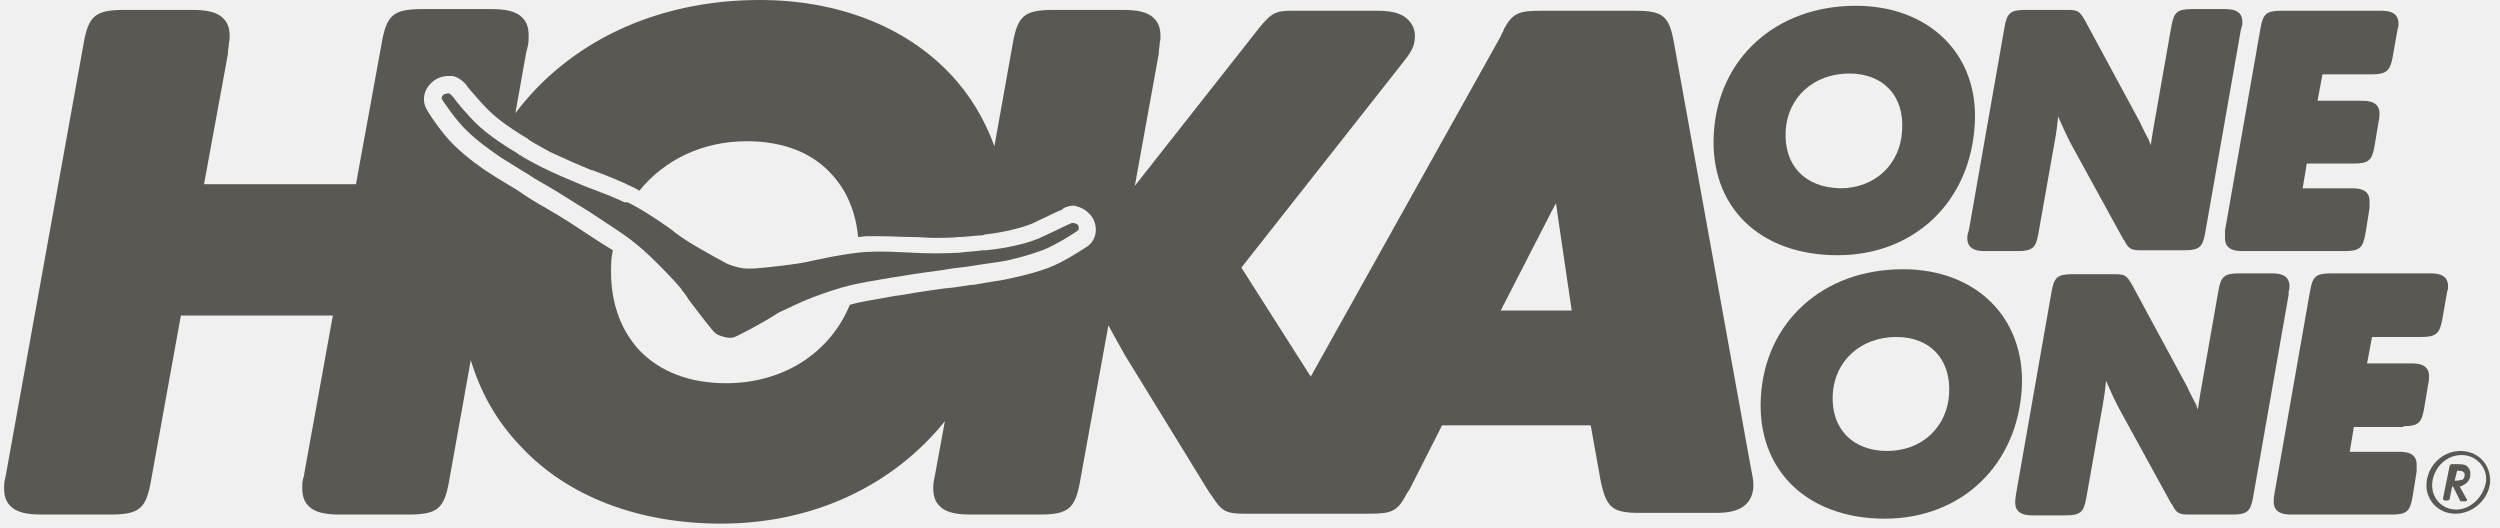
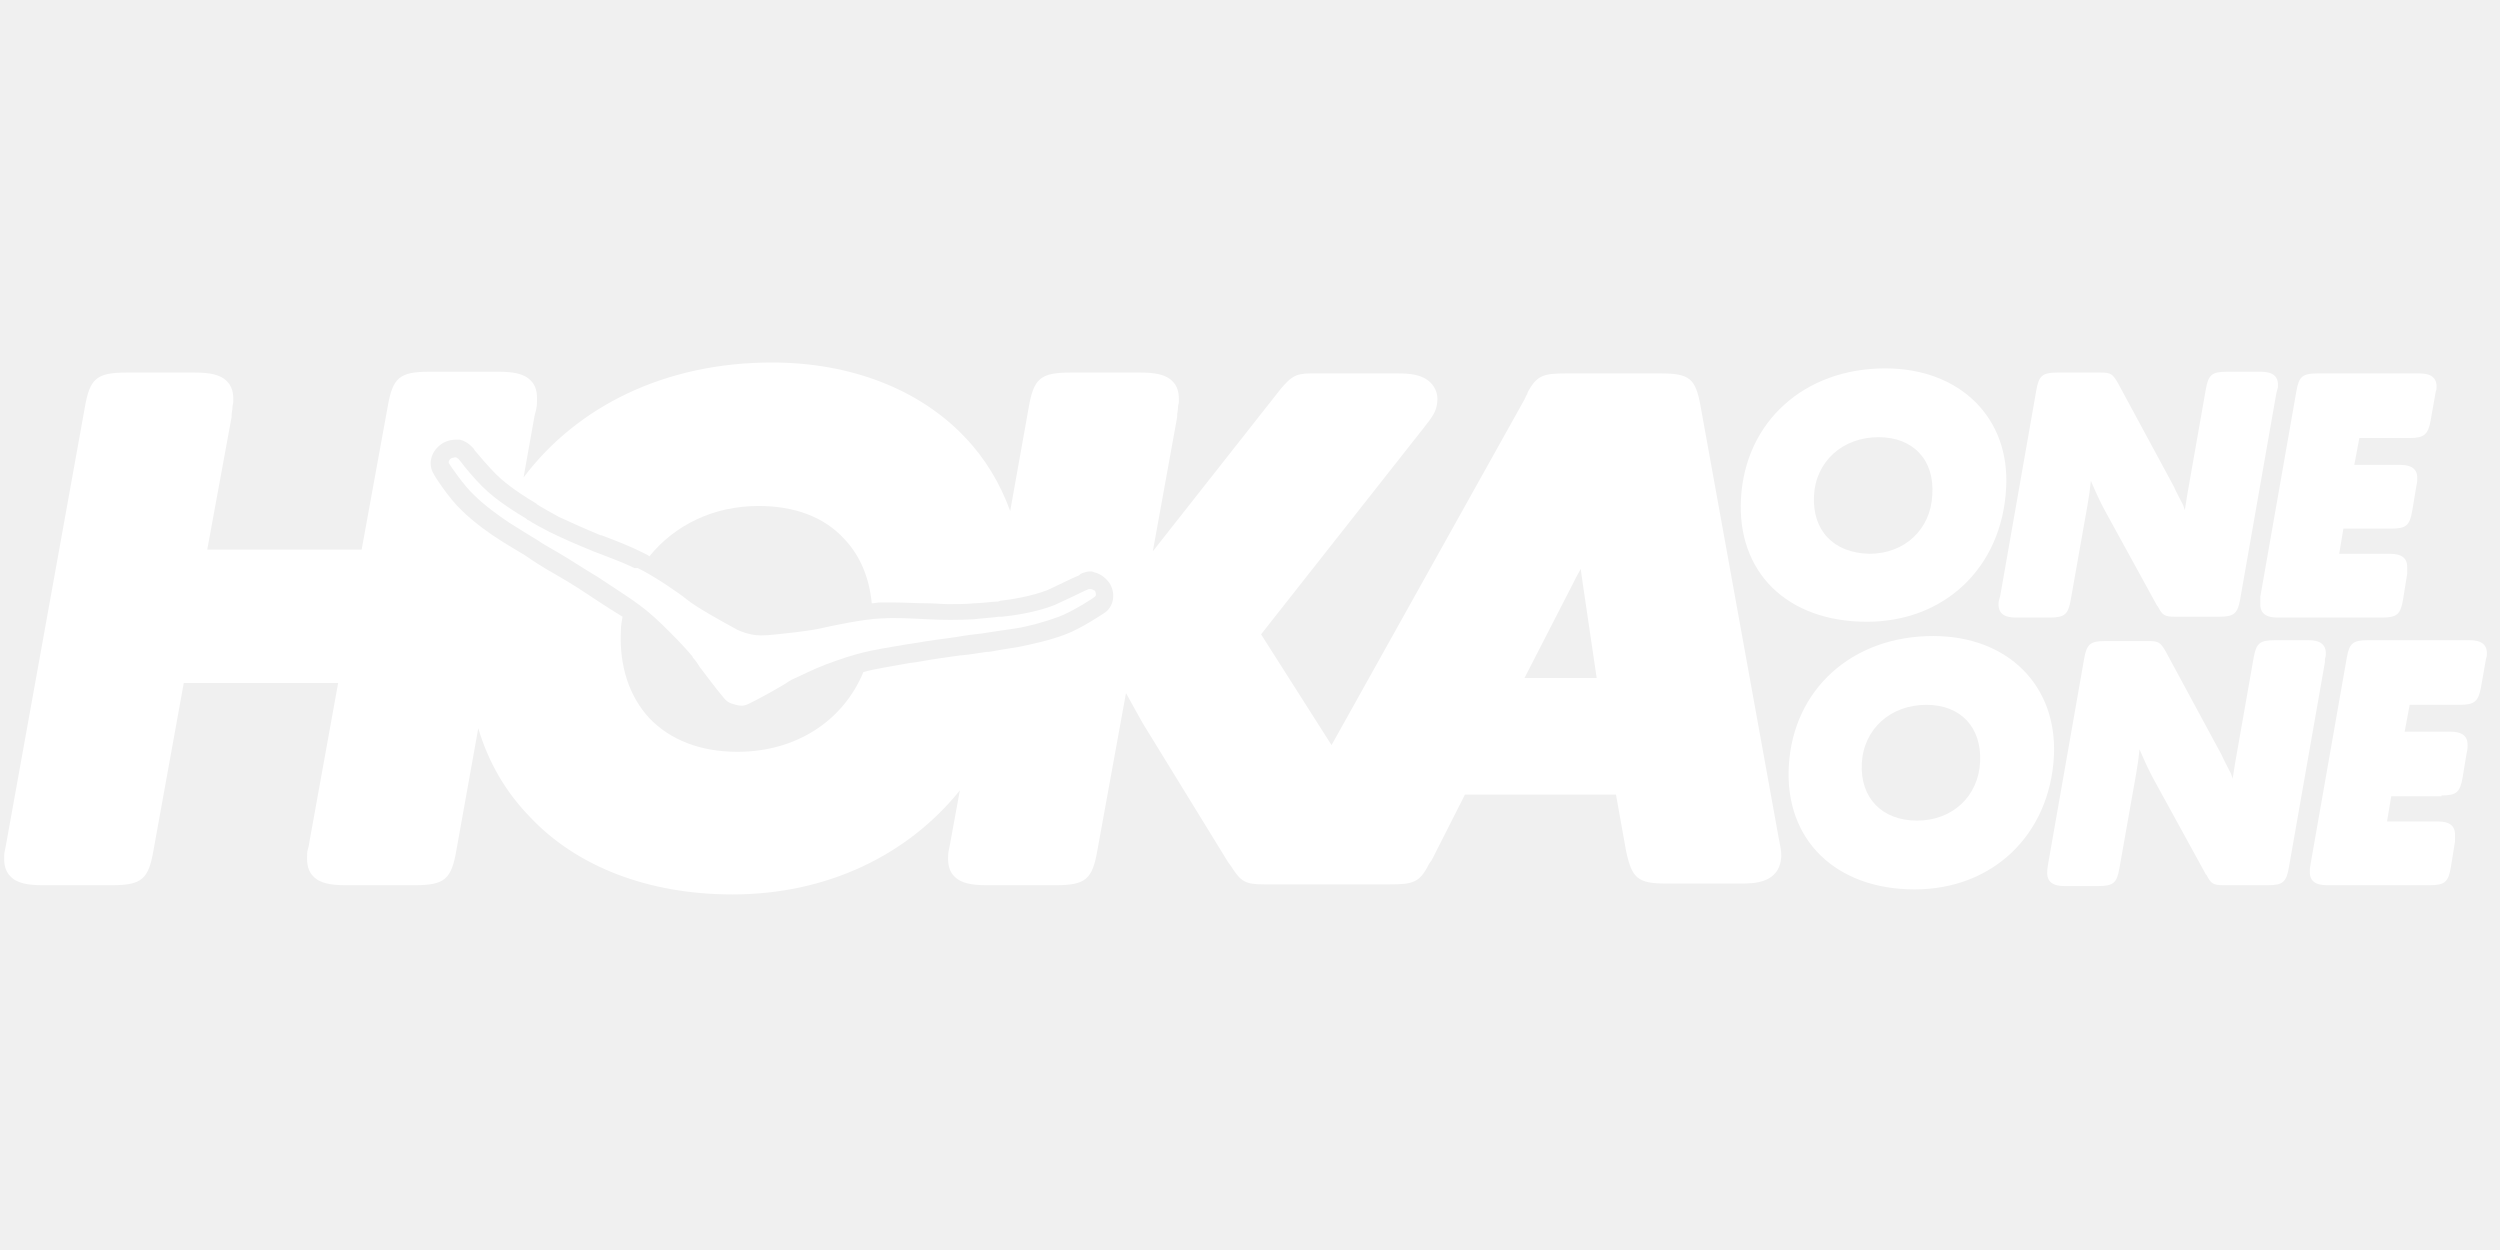
- <svg xmlns="http://www.w3.org/2000/svg" width="128px" height="27px" viewBox="0 0 128 27" version="1.1">
+ <svg xmlns="http://www.w3.org/2000/svg" width="200px" height="100px" viewBox="0 0 200 100" version="1.1">
  <defs />
-   <g id="Symbols" stroke="none" stroke-width="1" fill="none" fill-rule="evenodd">
-     <g id="Header" transform="translate(-20, -71)" fill="#595853">
-       <g id="Hoka-Logo" transform="translate(20, 71)">
-         <path d="M94.089,13.067 C98.021,13.067 100.897,10.318 101.108,6.343 C101.32,2.791 98.782,0.296 95.019,0.296 C90.917,0.296 87.957,3.002 87.746,6.85 C87.534,10.572 90.071,13.067 94.089,13.067 M91.425,6.724 C91.509,4.99 92.862,3.764 94.681,3.764 C96.414,3.764 97.514,4.905 97.387,6.681 C97.302,8.415 95.992,9.641 94.216,9.641 C92.397,9.599 91.34,8.457 91.425,6.724" id="Shape" />
-         <path d="M100.728,12.136 C100.685,12.855 101.362,12.855 101.658,12.855 L103.307,12.855 C104.068,12.855 104.237,12.686 104.364,11.967 L105.21,7.189 C105.295,6.724 105.337,6.385 105.379,5.962 C105.633,6.554 105.844,7.02 106.098,7.485 L108.72,12.263 L108.762,12.305 C108.974,12.728 109.1,12.813 109.608,12.813 L111.849,12.813 C112.61,12.813 112.779,12.644 112.906,11.925 L114.725,1.565 L114.767,1.395 C114.809,1.269 114.809,1.269 114.809,1.184 C114.851,0.465 114.175,0.465 113.879,0.465 L112.23,0.465 C111.469,0.465 111.299,0.634 111.173,1.353 L110.242,6.639 C110.2,6.893 110.158,7.146 110.115,7.442 L110.031,7.189 C109.862,6.85 109.692,6.554 109.566,6.258 L106.732,1.015 C106.479,0.592 106.394,0.507 105.887,0.507 L103.688,0.507 C102.927,0.507 102.757,0.677 102.631,1.395 L100.812,11.756 C100.728,12.052 100.728,12.052 100.728,12.136" id="Shape" />
-         <path d="M113.921,12.136 C113.879,12.855 114.555,12.855 114.851,12.855 L120.053,12.855 C120.814,12.855 120.983,12.686 121.11,11.967 L121.321,10.656 L121.321,10.529 L121.321,10.36 C121.364,9.641 120.687,9.641 120.391,9.641 L117.896,9.641 L118.108,8.373 L120.518,8.373 C121.279,8.373 121.448,8.204 121.575,7.485 L121.786,6.216 C121.829,6.047 121.829,5.92 121.829,5.878 C121.871,5.159 121.194,5.159 120.898,5.159 L118.657,5.159 L118.911,3.806 L121.448,3.806 C122.167,3.806 122.378,3.637 122.505,2.918 L122.759,1.48 C122.801,1.353 122.801,1.353 122.801,1.269 C122.844,0.55 122.167,0.55 121.871,0.55 L116.797,0.55 C116.035,0.55 115.866,0.719 115.739,1.438 L113.921,11.798 L113.921,12.136" id="Shape" />
-         <path d="M97.429,13.785 C93.328,13.785 90.367,16.492 90.156,20.34 C89.945,24.061 92.524,26.556 96.499,26.556 C100.432,26.556 103.307,23.807 103.519,19.832 C103.688,16.28 101.193,13.785 97.429,13.785 M99.797,20.128 C99.713,21.862 98.402,23.089 96.626,23.089 C94.85,23.089 93.75,21.947 93.835,20.213 C93.92,18.479 95.273,17.253 97.091,17.253 C98.825,17.253 99.882,18.395 99.797,20.128" id="Shape" />
-         <path d="M117.177,14.927 C117.22,14.8 117.22,14.8 117.22,14.716 C117.262,13.997 116.585,13.997 116.289,13.997 L114.64,13.997 C113.879,13.997 113.71,14.166 113.583,14.885 L112.653,20.171 C112.61,20.424 112.568,20.678 112.526,20.974 L112.441,20.72 C112.272,20.382 112.103,20.086 111.976,19.79 L109.143,14.547 C108.889,14.124 108.804,14.039 108.297,14.039 L106.098,14.039 C105.337,14.039 105.168,14.208 105.041,14.927 L103.223,25.287 C103.18,25.583 103.18,25.583 103.18,25.668 C103.138,26.387 103.815,26.387 104.111,26.387 L105.76,26.387 C106.521,26.387 106.69,26.218 106.817,25.499 L107.663,20.72 C107.747,20.255 107.79,19.917 107.832,19.494 C108.086,20.086 108.297,20.551 108.551,21.017 L111.173,25.795 L111.215,25.837 C111.426,26.26 111.553,26.345 112.061,26.345 L114.302,26.345 C115.063,26.345 115.232,26.175 115.359,25.457 L117.177,15.096 L117.177,14.927" id="Shape" />
-         <path d="M123.055,21.82 C123.816,21.82 123.985,21.651 124.112,20.932 L124.324,19.663 C124.366,19.494 124.366,19.41 124.366,19.325 C124.408,18.606 123.732,18.606 123.436,18.606 L121.194,18.606 L121.448,17.253 L123.985,17.253 C124.704,17.253 124.916,17.084 125.043,16.365 L125.296,14.927 C125.339,14.8 125.339,14.8 125.339,14.716 C125.381,13.997 124.704,13.997 124.408,13.997 L119.334,13.997 C118.573,13.997 118.404,14.166 118.277,14.885 L116.458,25.245 C116.416,25.499 116.416,25.541 116.416,25.626 C116.374,26.345 117.05,26.345 117.346,26.345 L122.463,26.345 C123.224,26.345 123.393,26.175 123.52,25.457 L123.732,24.146 L123.732,24.019 L123.732,23.85 C123.774,23.131 123.097,23.131 122.801,23.131 L120.306,23.131 L120.518,21.862 L123.055,21.862 L123.055,21.82" id="Shape" />
-         <path d="M54.973,11.417 L54.889,11.417 C54.847,11.417 54.804,11.46 54.677,11.502 C54.339,11.671 53.62,12.009 53.155,12.221 C52.225,12.601 50.956,12.771 50.491,12.813 L50.322,12.813 C50.11,12.855 49.392,12.897 49.096,12.94 C48.334,12.982 47.489,12.982 46.728,12.94 C45.882,12.897 45.121,12.855 44.486,12.897 L44.402,12.897 C43.471,12.94 41.907,13.278 41.526,13.363 C40.892,13.532 39.2,13.701 38.693,13.743 C38.524,13.743 38.228,13.785 37.847,13.701 C37.467,13.616 37.171,13.489 37.044,13.405 C36.579,13.151 35.099,12.348 34.591,11.925 C34.295,11.671 32.942,10.741 32.139,10.36 L31.969,10.36 C31.377,10.064 30.659,9.811 29.897,9.515 C29.179,9.219 28.375,8.88 27.699,8.542 C27.445,8.415 26.81,8.077 26.641,7.95 C26.599,7.95 26.557,7.908 26.514,7.865 C26.092,7.612 25.034,6.977 24.316,6.258 C23.935,5.878 23.428,5.286 23.216,4.99 C23.132,4.905 23.089,4.821 23.047,4.821 C23.047,4.821 23.005,4.778 22.962,4.778 C22.878,4.778 22.793,4.821 22.751,4.821 C22.666,4.863 22.582,4.99 22.624,5.074 C22.666,5.159 23.385,6.216 23.893,6.681 C24.4,7.189 25.161,7.738 25.669,8.077 C25.922,8.246 27.106,8.965 27.106,8.965 C27.402,9.176 27.741,9.345 28.164,9.599 C28.671,9.895 29.305,10.318 30.151,10.825 L30.405,10.995 C32.139,12.136 32.519,12.348 33.746,13.574 C34.338,14.166 34.676,14.547 34.887,14.8 L34.93,14.885 C35.014,14.97 35.141,15.139 35.268,15.35 C35.564,15.731 36.029,16.365 36.452,16.872 C36.621,17.084 36.748,17.168 37.086,17.253 C37.424,17.338 37.551,17.295 37.805,17.168 C38.397,16.872 39.074,16.492 39.497,16.238 C39.708,16.111 39.877,15.984 40.004,15.942 L40.089,15.9 C40.385,15.773 40.85,15.519 41.611,15.223 C43.218,14.631 43.641,14.547 45.67,14.208 L45.966,14.166 C46.939,13.997 47.658,13.912 48.25,13.828 C48.715,13.743 49.096,13.701 49.476,13.659 C49.476,13.659 50.829,13.447 51.168,13.405 C51.76,13.32 52.69,13.067 53.367,12.813 C54.043,12.559 55.1,11.883 55.185,11.798 C55.269,11.756 55.227,11.587 55.185,11.502 C55.143,11.502 55.058,11.417 54.973,11.417" id="Shape" />
-         <path d="M85.716,2.241 C85.462,0.803 85.166,0.55 83.686,0.55 L78.95,0.55 C77.808,0.55 77.47,0.634 77.005,1.48 L76.963,1.607 C76.92,1.649 76.878,1.776 76.836,1.861 L67.11,19.283 L63.558,13.701 L71.719,3.341 C72.226,2.706 72.396,2.453 72.438,1.987 C72.48,1.607 72.353,1.269 72.1,1.015 C71.677,0.592 71.042,0.55 70.408,0.55 L66.053,0.55 C65.249,0.55 65.038,0.761 64.53,1.353 L58.103,9.515 L59.329,2.749 L59.329,2.664 C59.329,2.537 59.371,2.41 59.371,2.283 C59.371,2.157 59.414,2.072 59.414,1.987 C59.414,1.818 59.456,1.311 59.118,0.973 C58.779,0.592 58.187,0.507 57.468,0.507 L53.959,0.507 C52.436,0.507 52.098,0.803 51.844,2.283 L50.914,7.485 C50.406,6.089 49.645,4.821 48.63,3.764 C46.347,1.353 42.879,0 38.904,0 C33.534,0 29.094,2.199 26.388,5.793 L26.937,2.706 L27.022,2.368 C27.064,2.157 27.064,2.114 27.064,1.945 C27.064,1.776 27.106,1.269 26.768,0.93 C26.43,0.55 25.838,0.465 25.119,0.465 L21.652,0.465 C20.129,0.465 19.791,0.761 19.537,2.241 L18.226,9.43 L10.446,9.43 L11.672,2.749 L11.672,2.664 C11.672,2.537 11.714,2.41 11.714,2.283 C11.714,2.157 11.756,2.072 11.756,1.987 C11.756,1.818 11.799,1.311 11.46,0.973 C11.122,0.592 10.53,0.507 9.811,0.507 L6.386,0.507 C4.864,0.507 4.525,0.803 4.272,2.283 L0.339,24.103 C0.254,24.611 0.212,24.653 0.212,24.865 C0.212,25.034 0.17,25.541 0.508,25.879 C0.846,26.26 1.438,26.345 2.157,26.345 L5.625,26.345 C7.147,26.345 7.485,26.049 7.739,24.569 L9.261,16.154 L17.042,16.154 L15.604,24.103 L15.562,24.357 C15.478,24.653 15.478,24.695 15.478,24.865 C15.478,25.034 15.435,25.541 15.774,25.879 C16.112,26.26 16.704,26.345 17.423,26.345 L20.89,26.345 C22.413,26.345 22.751,26.049 23.005,24.569 L24.104,18.437 C24.612,20.128 25.457,21.609 26.684,22.877 C29.052,25.414 32.688,26.81 36.917,26.81 C41.695,26.81 45.755,24.822 48.377,21.566 L47.912,24.103 C47.827,24.611 47.785,24.653 47.785,24.865 C47.785,25.034 47.742,25.541 48.081,25.879 C48.419,26.26 49.011,26.345 49.73,26.345 L53.197,26.345 C54.72,26.345 55.058,26.049 55.312,24.569 L56.749,16.661 C57.045,17.211 57.342,17.718 57.595,18.183 L61.908,25.203 L62.035,25.372 C62.543,26.175 62.754,26.302 63.727,26.302 L66.095,26.302 L68.336,26.302 L70.028,26.302 C71.212,26.302 71.55,26.218 72.015,25.287 L72.1,25.161 C72.142,25.118 72.184,25.034 72.226,24.949 L73.833,21.778 L81.445,21.778 L81.952,24.611 C82.248,26.006 82.544,26.26 83.982,26.26 L87.746,26.26 C88.38,26.26 89.691,26.26 89.775,24.907 C89.775,24.653 89.775,24.611 89.649,23.977 L85.716,2.241 M55.692,12.601 C55.692,12.601 54.508,13.405 53.705,13.701 C52.944,13.997 51.971,14.208 51.337,14.335 C51.125,14.377 50.491,14.462 50.068,14.547 C49.857,14.589 49.73,14.589 49.688,14.589 C49.349,14.631 48.969,14.716 48.461,14.758 L48.419,14.758 C47.827,14.843 47.15,14.927 46.22,15.096 L45.924,15.139 L45.882,15.139 C44.74,15.35 44.106,15.435 43.514,15.604 C42.499,18.056 40.131,19.621 37.171,19.621 C35.31,19.621 33.788,19.029 32.731,17.93 C31.716,16.83 31.208,15.308 31.293,13.532 C31.293,13.278 31.335,13.024 31.377,12.813 C30.955,12.559 30.489,12.263 29.855,11.84 L29.601,11.671 C28.84,11.164 28.248,10.825 27.741,10.529 L27.656,10.487 C27.233,10.233 26.895,10.022 26.599,9.811 L26.472,9.726 C25.922,9.388 25.33,9.049 25.161,8.923 C24.865,8.753 23.893,8.077 23.258,7.442 C22.624,6.85 21.863,5.666 21.863,5.624 C21.567,5.159 21.694,4.525 22.201,4.144 C22.413,3.975 22.709,3.89 22.962,3.89 L23.174,3.89 C23.385,3.933 23.597,4.06 23.766,4.229 L23.808,4.271 C23.85,4.313 23.893,4.356 23.935,4.44 C24.104,4.652 24.654,5.286 24.992,5.624 C25.288,5.92 25.88,6.428 27.022,7.104 L27.064,7.146 C27.106,7.189 27.149,7.189 27.191,7.231 C27.318,7.316 27.868,7.612 28.164,7.781 C28.798,8.077 29.559,8.415 30.278,8.711 L30.32,8.711 C31.124,9.007 31.843,9.303 32.435,9.599 L32.519,9.641 C32.604,9.684 32.688,9.726 32.731,9.768 C33.999,8.204 35.944,7.231 38.228,7.231 C40.046,7.231 41.526,7.781 42.541,8.88 C43.345,9.726 43.81,10.825 43.937,12.136 C44.063,12.136 44.233,12.094 44.359,12.094 L44.444,12.094 L45.036,12.094 C45.586,12.094 46.22,12.136 46.77,12.136 C47.108,12.136 47.446,12.179 47.827,12.179 C48.25,12.179 48.673,12.179 49.096,12.136 C49.392,12.136 50.068,12.052 50.195,12.052 L50.237,12.052 C50.28,12.052 50.322,12.052 50.406,12.009 C50.829,11.967 51.971,11.798 52.817,11.46 C53.282,11.248 54.043,10.868 54.255,10.783 C54.381,10.741 54.424,10.699 54.466,10.656 L54.551,10.614 C54.677,10.572 54.804,10.529 54.931,10.529 C55.016,10.529 55.058,10.529 55.143,10.572 C55.523,10.656 55.819,10.952 55.946,11.164 C56.242,11.671 56.115,12.305 55.692,12.601 M76.836,15.9 L79.246,11.206 C79.373,10.952 79.5,10.699 79.669,10.403 C79.711,10.783 79.796,11.291 79.88,11.883 L80.472,15.9 L76.836,15.9" id="Shape" />
-         <path d="M125.973,23.089 C125.085,23.089 124.324,23.807 124.239,24.695 C124.155,25.583 124.831,26.302 125.719,26.302 C126.607,26.302 127.411,25.583 127.495,24.695 C127.537,23.807 126.903,23.089 125.973,23.089 M125.761,26.091 C125,26.091 124.451,25.457 124.535,24.695 C124.62,23.934 125.254,23.3 126.015,23.3 L126.057,23.3 C126.776,23.3 127.368,23.934 127.284,24.653 C127.157,25.457 126.48,26.091 125.761,26.091" id="Shape" />
-         <path d="M126.48,24.315 C126.48,24.188 126.48,24.061 126.396,23.977 C126.311,23.807 126.142,23.765 125.846,23.765 L125.55,23.765 C125.465,23.765 125.423,23.807 125.423,23.85 L125.085,25.499 L125.085,25.541 C125.085,25.583 125.127,25.626 125.169,25.626 L125.296,25.626 C125.381,25.626 125.423,25.583 125.423,25.541 L125.55,24.907 L125.592,24.907 L125.931,25.583 C125.973,25.668 125.973,25.668 126.057,25.668 L126.227,25.668 C126.269,25.668 126.311,25.626 126.311,25.626 L126.311,25.583 L125.931,24.907 L125.973,24.907 C126.311,24.78 126.48,24.569 126.48,24.315 M125.761,24.611 L125.677,24.611 L125.804,24.103 L125.888,24.103 C126.1,24.103 126.227,24.188 126.184,24.357 C126.184,24.442 126.142,24.526 126.057,24.569 C125.973,24.569 125.888,24.611 125.761,24.611" id="Shape" />
+   <g id="Welcome" stroke="none" stroke-width="1" fill="none" fill-rule="evenodd">
+     <g id="hokaoneone" fill="#FFFFFF">
+       <g transform="translate(0, 29)" id="Hoka-Logo">
+         <g>
+           <g id="Symbols">
+             <g id="Header">
+               <g id="Hoka-Logo">
+                 <path d="M149.347,20.741 C155.589,20.741 160.154,16.378 160.489,10.068 C160.825,4.43 156.798,0.47 150.824,0.47 C144.313,0.47 139.614,4.766 139.279,10.874 C138.943,16.78 142.971,20.741 149.347,20.741 M145.118,10.672 C145.253,7.92 147.401,5.974 150.287,5.974 C153.039,5.974 154.784,7.786 154.583,10.605 C154.448,13.357 152.368,15.304 149.548,15.304 C146.662,15.237 144.984,13.424 145.118,10.672" id="Shape" />
+                 <path d="M159.885,19.264 C159.818,20.405 160.892,20.405 161.362,20.405 L163.98,20.405 C165.188,20.405 165.456,20.137 165.658,18.995 L167,11.411 C167.134,10.672 167.201,10.135 167.269,9.464 C167.671,10.404 168.007,11.142 168.41,11.881 L172.571,19.465 L172.638,19.532 C172.974,20.204 173.175,20.338 173.981,20.338 L177.538,20.338 C178.746,20.338 179.015,20.069 179.216,18.928 L182.103,2.484 L182.17,2.215 C182.237,2.014 182.237,2.014 182.237,1.879 C182.304,0.738 181.23,0.738 180.76,0.738 L178.142,0.738 C176.934,0.738 176.666,1.007 176.464,2.148 L174.988,10.538 C174.92,10.941 174.853,11.344 174.786,11.813 L174.652,11.411 C174.384,10.874 174.115,10.404 173.914,9.934 L169.417,1.611 C169.014,0.94 168.88,0.805 168.074,0.805 L164.584,0.805 C163.376,0.805 163.107,1.074 162.906,2.215 L160.019,18.66 C159.885,19.13 159.885,19.13 159.885,19.264" id="Shape" />
+                 <path d="M180.827,19.264 C180.76,20.405 181.834,20.405 182.304,20.405 L190.56,20.405 C191.768,20.405 192.037,20.137 192.238,18.995 L192.574,16.915 L192.574,16.713 L192.574,16.445 C192.641,15.304 191.567,15.304 191.097,15.304 L187.137,15.304 L187.472,13.29 L191.298,13.29 C192.506,13.29 192.775,13.022 192.976,11.881 L193.312,9.867 C193.379,9.598 193.379,9.397 193.379,9.33 C193.446,8.189 192.372,8.189 191.902,8.189 L188.345,8.189 L188.748,6.041 L192.775,6.041 C193.916,6.041 194.252,5.772 194.453,4.631 L194.856,2.349 C194.923,2.148 194.923,2.148 194.923,2.014 C194.99,0.873 193.916,0.873 193.446,0.873 L185.391,0.873 C184.183,0.873 183.915,1.141 183.713,2.282 L180.827,18.727 L180.827,19.264" id="Shape" />
+                 <path d="M154.65,21.882 C148.139,21.882 143.44,26.177 143.105,32.286 C142.769,38.192 146.864,42.152 153.173,42.152 C159.415,42.152 163.98,37.79 164.315,31.48 C164.584,25.842 160.624,21.882 154.65,21.882 M158.409,31.95 C158.274,34.702 156.194,36.648 153.374,36.648 C150.555,36.648 148.81,34.836 148.944,32.084 C149.079,29.332 151.227,27.386 154.113,27.386 C156.865,27.386 158.543,29.198 158.409,31.95" id="Shape" />
+                 <path d="M185.996,23.694 C186.063,23.493 186.063,23.493 186.063,23.358 C186.13,22.217 185.056,22.217 184.586,22.217 L181.968,22.217 C180.76,22.217 180.492,22.486 180.29,23.627 L178.814,32.017 C178.746,32.42 178.679,32.823 178.612,33.292 L178.478,32.89 C178.209,32.353 177.941,31.883 177.74,31.413 L173.242,23.09 C172.84,22.419 172.705,22.284 171.9,22.284 L168.41,22.284 C167.201,22.284 166.933,22.553 166.732,23.694 L163.845,40.139 C163.778,40.609 163.778,40.609 163.778,40.743 C163.711,41.884 164.785,41.884 165.255,41.884 L167.873,41.884 C169.081,41.884 169.349,41.616 169.551,40.474 L170.893,32.89 C171.027,32.151 171.095,31.614 171.162,30.943 C171.564,31.883 171.9,32.621 172.303,33.36 L176.464,40.944 L176.531,41.011 C176.867,41.683 177.068,41.817 177.874,41.817 L181.431,41.817 C182.64,41.817 182.908,41.548 183.109,40.407 L185.996,23.962 L185.996,23.694" id="Shape" />
+                 <path d="M195.326,34.635 C196.534,34.635 196.802,34.366 197.004,33.225 L197.339,31.212 C197.406,30.943 197.406,30.809 197.406,30.675 C197.473,29.534 196.399,29.534 195.93,29.534 L192.372,29.534 L192.775,27.386 L196.802,27.386 C197.943,27.386 198.279,27.117 198.48,25.976 L198.883,23.694 C198.95,23.493 198.95,23.493 198.95,23.358 C199.017,22.217 197.943,22.217 197.473,22.217 L189.419,22.217 C188.211,22.217 187.942,22.486 187.741,23.627 L184.855,40.072 C184.787,40.474 184.787,40.542 184.787,40.676 C184.72,41.817 185.794,41.817 186.264,41.817 L194.386,41.817 C195.594,41.817 195.862,41.548 196.064,40.407 L196.399,38.327 L196.399,38.125 L196.399,37.857 C196.467,36.716 195.393,36.716 194.923,36.716 L190.963,36.716 L191.298,34.702 L195.326,34.702 L195.326,34.635" id="Shape" />
+                 <path d="M87.259,18.123 L87.125,18.123 C87.058,18.123 86.991,18.19 86.79,18.257 C86.253,18.526 85.112,19.063 84.373,19.398 C82.897,20.002 80.883,20.271 80.145,20.338 L79.876,20.338 C79.54,20.405 78.399,20.472 77.93,20.539 C76.721,20.606 75.379,20.606 74.171,20.539 C72.828,20.472 71.62,20.405 70.613,20.472 L70.479,20.472 C69.002,20.539 66.519,21.076 65.915,21.21 C64.908,21.479 62.223,21.747 61.418,21.815 C61.149,21.815 60.679,21.882 60.075,21.747 C59.471,21.613 59.001,21.412 58.8,21.278 C58.061,20.875 55.712,19.6 54.907,18.928 C54.437,18.526 52.289,17.049 51.014,16.445 L50.745,16.445 C49.805,15.975 48.664,15.572 47.456,15.102 C46.315,14.633 45.04,14.096 43.966,13.559 C43.563,13.357 42.556,12.82 42.288,12.619 C42.221,12.619 42.154,12.552 42.086,12.485 C41.415,12.082 39.737,11.075 38.596,9.934 C37.992,9.33 37.187,8.39 36.851,7.92 C36.717,7.786 36.65,7.652 36.582,7.652 C36.582,7.652 36.515,7.585 36.448,7.585 C36.314,7.585 36.18,7.652 36.113,7.652 C35.978,7.719 35.844,7.92 35.911,8.055 C35.978,8.189 37.119,9.867 37.925,10.605 C38.73,11.411 39.939,12.283 40.744,12.82 C41.147,13.089 43.026,14.23 43.026,14.23 C43.496,14.565 44.033,14.834 44.704,15.237 C45.51,15.706 46.517,16.378 47.859,17.183 L48.262,17.452 C51.014,19.264 51.618,19.6 53.564,21.546 C54.504,22.486 55.041,23.09 55.377,23.493 L55.444,23.627 C55.578,23.761 55.779,24.03 55.981,24.365 C56.451,24.969 57.189,25.976 57.86,26.782 C58.129,27.117 58.33,27.251 58.867,27.386 C59.404,27.52 59.605,27.453 60.008,27.251 C60.948,26.782 62.022,26.177 62.693,25.775 C63.028,25.573 63.297,25.372 63.498,25.305 L63.633,25.238 C64.102,25.036 64.841,24.634 66.049,24.164 C68.6,23.224 69.271,23.09 72.493,22.553 L72.962,22.486 C74.506,22.217 75.647,22.083 76.587,21.949 C77.325,21.815 77.93,21.747 78.534,21.68 C78.534,21.68 80.681,21.345 81.218,21.278 C82.158,21.143 83.635,20.741 84.709,20.338 C85.783,19.935 87.461,18.861 87.595,18.727 C87.729,18.66 87.662,18.391 87.595,18.257 C87.528,18.257 87.394,18.123 87.259,18.123" id="Shape" />
+                 <path d="M136.057,3.557 C135.654,1.275 135.184,0.873 132.835,0.873 L125.317,0.873 C123.505,0.873 122.968,1.007 122.23,2.349 L122.163,2.551 C122.096,2.618 122.029,2.819 121.961,2.953 L106.523,30.608 L100.885,21.747 L113.84,5.303 C114.645,4.296 114.914,3.893 114.981,3.155 C115.048,2.551 114.846,2.014 114.444,1.611 C113.773,0.94 112.766,0.873 111.759,0.873 L104.845,0.873 C103.57,0.873 103.234,1.208 102.429,2.148 L92.226,15.102 L94.173,4.363 L94.173,4.229 C94.173,4.027 94.24,3.826 94.24,3.625 C94.24,3.423 94.307,3.289 94.307,3.155 C94.307,2.886 94.374,2.081 93.837,1.544 C93.3,0.94 92.361,0.805 91.22,0.805 L85.649,0.805 C83.232,0.805 82.695,1.275 82.292,3.625 L80.816,11.881 C80.01,9.666 78.802,7.652 77.191,5.974 C73.567,2.148 68.063,0 61.753,0 C53.229,0 46.181,3.49 41.885,9.196 L42.758,4.296 L42.892,3.759 C42.959,3.423 42.959,3.356 42.959,3.088 C42.959,2.819 43.026,2.014 42.489,1.477 C41.952,0.873 41.013,0.738 39.871,0.738 L34.367,0.738 C31.951,0.738 31.414,1.208 31.011,3.557 L28.931,14.968 L16.58,14.968 L18.527,4.363 L18.527,4.229 C18.527,4.027 18.594,3.826 18.594,3.625 C18.594,3.423 18.661,3.289 18.661,3.155 C18.661,2.886 18.728,2.081 18.191,1.544 C17.654,0.94 16.714,0.805 15.573,0.805 L10.136,0.805 C7.72,0.805 7.183,1.275 6.78,3.625 L0.538,38.259 C0.404,39.065 0.337,39.132 0.337,39.468 C0.337,39.736 0.27,40.542 0.807,41.079 C1.344,41.683 2.283,41.817 3.424,41.817 L8.928,41.817 C11.345,41.817 11.882,41.347 12.284,38.998 L14.701,25.641 L27.051,25.641 L24.769,38.259 L24.702,38.662 C24.568,39.132 24.568,39.199 24.568,39.468 C24.568,39.736 24.501,40.542 25.038,41.079 C25.575,41.683 26.514,41.817 27.655,41.817 L33.159,41.817 C35.576,41.817 36.113,41.347 36.515,38.998 L38.261,29.265 C39.066,31.95 40.408,34.299 42.355,36.313 C46.114,40.34 51.886,42.555 58.598,42.555 C66.183,42.555 72.627,39.4 76.788,34.232 L76.05,38.259 C75.916,39.065 75.849,39.132 75.849,39.468 C75.849,39.736 75.782,40.542 76.319,41.079 C76.856,41.683 77.795,41.817 78.936,41.817 L84.44,41.817 C86.857,41.817 87.394,41.347 87.796,38.998 L90.079,26.446 C90.548,27.319 91.018,28.124 91.421,28.862 L98.267,40.005 L98.469,40.273 C99.274,41.548 99.61,41.75 101.154,41.75 L104.912,41.75 L108.47,41.75 L111.155,41.75 C113.034,41.75 113.571,41.616 114.31,40.139 L114.444,39.937 C114.511,39.87 114.578,39.736 114.645,39.602 L117.196,34.568 L129.278,34.568 L130.083,39.065 C130.553,41.28 131.023,41.683 133.305,41.683 L139.279,41.683 C140.286,41.683 142.366,41.683 142.501,39.535 C142.501,39.132 142.501,39.065 142.299,38.058 L136.057,3.557 M88.401,20.002 C88.401,20.002 86.521,21.278 85.246,21.747 C84.038,22.217 82.494,22.553 81.487,22.754 C81.151,22.821 80.145,22.956 79.473,23.09 C79.138,23.157 78.936,23.157 78.869,23.157 C78.332,23.224 77.728,23.358 76.923,23.426 L76.856,23.426 C75.916,23.56 74.842,23.694 73.365,23.962 L72.895,24.03 L72.828,24.03 C71.016,24.365 70.009,24.499 69.069,24.768 C67.459,28.661 63.7,31.145 59.001,31.145 C56.048,31.145 53.631,30.205 51.953,28.46 C50.342,26.714 49.537,24.298 49.671,21.479 C49.671,21.076 49.738,20.674 49.805,20.338 C49.134,19.935 48.396,19.465 47.389,18.794 L46.986,18.526 C45.778,17.72 44.838,17.183 44.033,16.713 L43.899,16.646 C43.228,16.243 42.691,15.908 42.221,15.572 L42.019,15.438 C41.147,14.901 40.207,14.364 39.939,14.163 C39.469,13.894 37.925,12.82 36.918,11.813 C35.911,10.874 34.703,8.994 34.703,8.927 C34.233,8.189 34.435,7.182 35.24,6.578 C35.576,6.309 36.046,6.175 36.448,6.175 L36.784,6.175 C37.119,6.242 37.455,6.444 37.724,6.712 L37.791,6.779 C37.858,6.846 37.925,6.914 37.992,7.048 C38.261,7.383 39.133,8.39 39.67,8.927 C40.14,9.397 41.08,10.203 42.892,11.276 L42.959,11.344 C43.026,11.411 43.093,11.411 43.16,11.478 C43.362,11.612 44.234,12.082 44.704,12.35 C45.711,12.82 46.919,13.357 48.06,13.827 L48.127,13.827 C49.403,14.297 50.544,14.767 51.484,15.237 L51.618,15.304 C51.752,15.371 51.886,15.438 51.953,15.505 C53.967,13.022 57.055,11.478 60.679,11.478 C63.565,11.478 65.915,12.35 67.526,14.096 C68.801,15.438 69.539,17.183 69.741,19.264 C69.942,19.264 70.21,19.197 70.412,19.197 L70.546,19.197 L71.486,19.197 C72.358,19.197 73.365,19.264 74.238,19.264 C74.775,19.264 75.312,19.331 75.916,19.331 C76.587,19.331 77.258,19.331 77.93,19.264 C78.399,19.264 79.473,19.13 79.675,19.13 L79.742,19.13 C79.809,19.13 79.876,19.13 80.01,19.063 C80.681,18.995 82.494,18.727 83.836,18.19 C84.575,17.854 85.783,17.25 86.118,17.116 C86.32,17.049 86.387,16.982 86.454,16.915 L86.588,16.848 C86.79,16.78 86.991,16.713 87.192,16.713 C87.327,16.713 87.394,16.713 87.528,16.78 C88.132,16.915 88.602,17.385 88.803,17.72 C89.273,18.526 89.072,19.532 88.401,20.002 M121.961,25.238 L125.787,17.787 C125.989,17.385 126.19,16.982 126.459,16.512 C126.526,17.116 126.66,17.922 126.794,18.861 L127.734,25.238 L121.961,25.238" id="Shape" />
+               </g>
+             </g>
+           </g>
+         </g>
      </g>
    </g>
  </g>
</svg>
